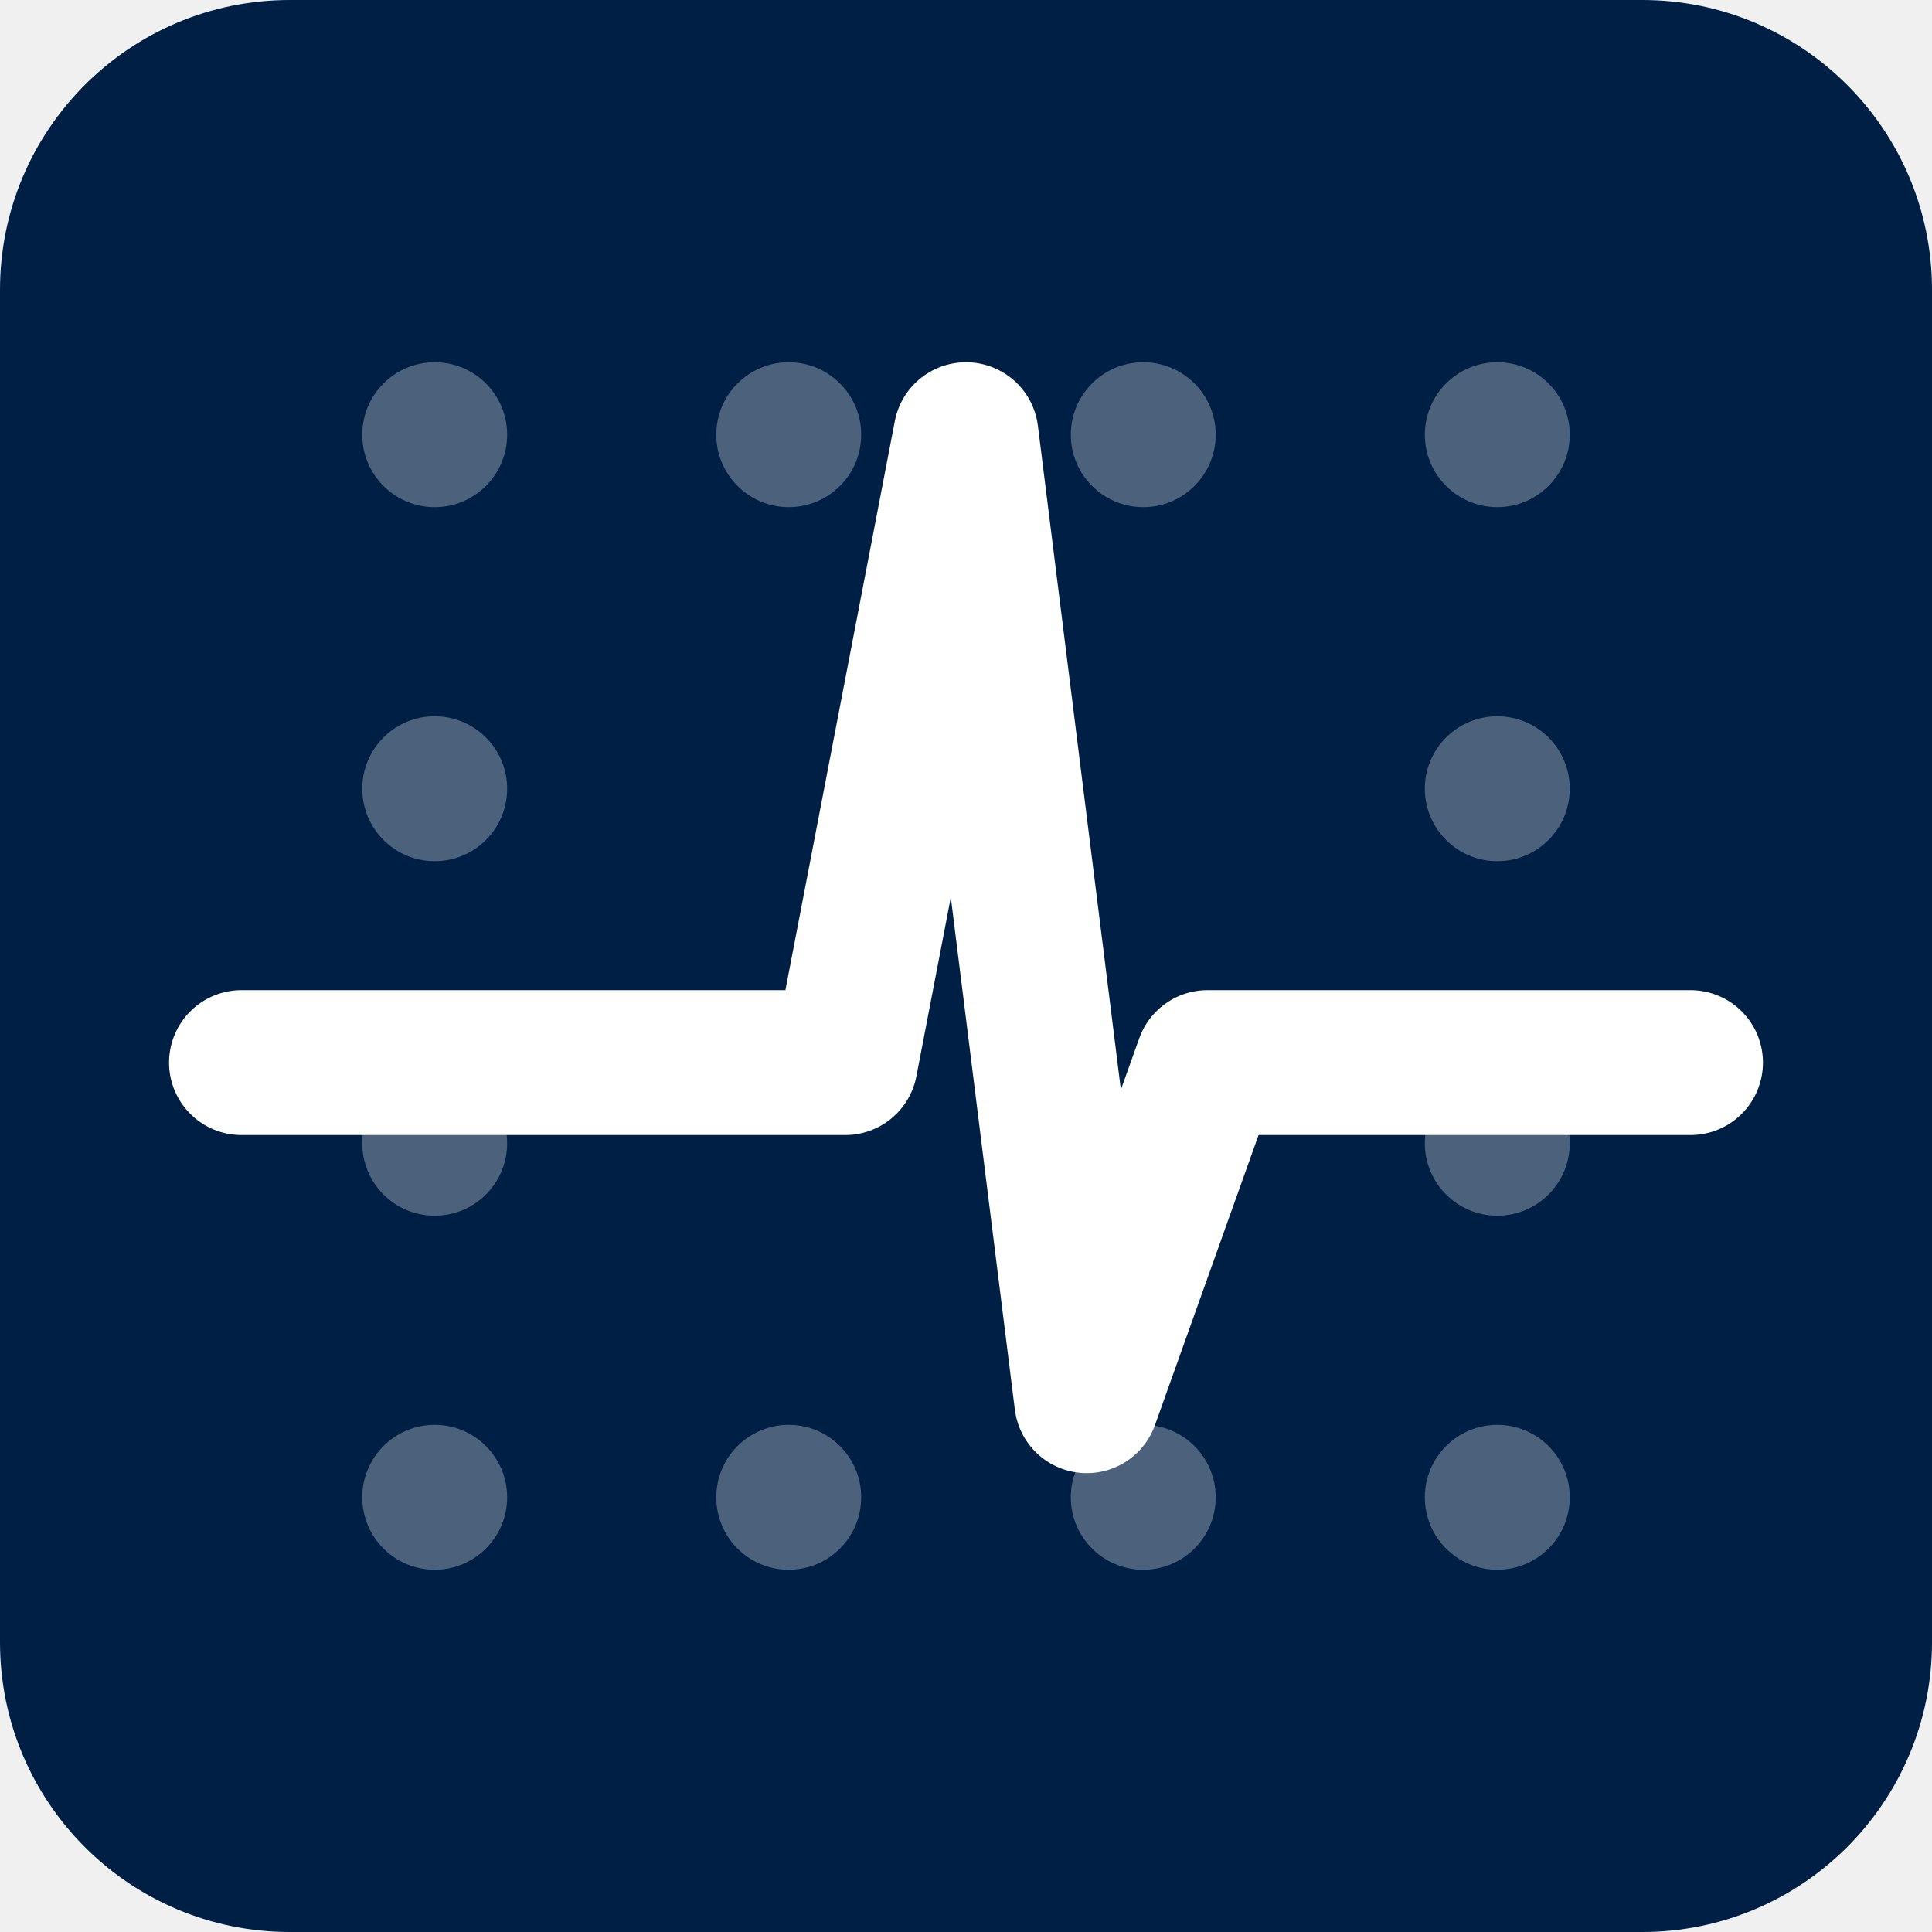
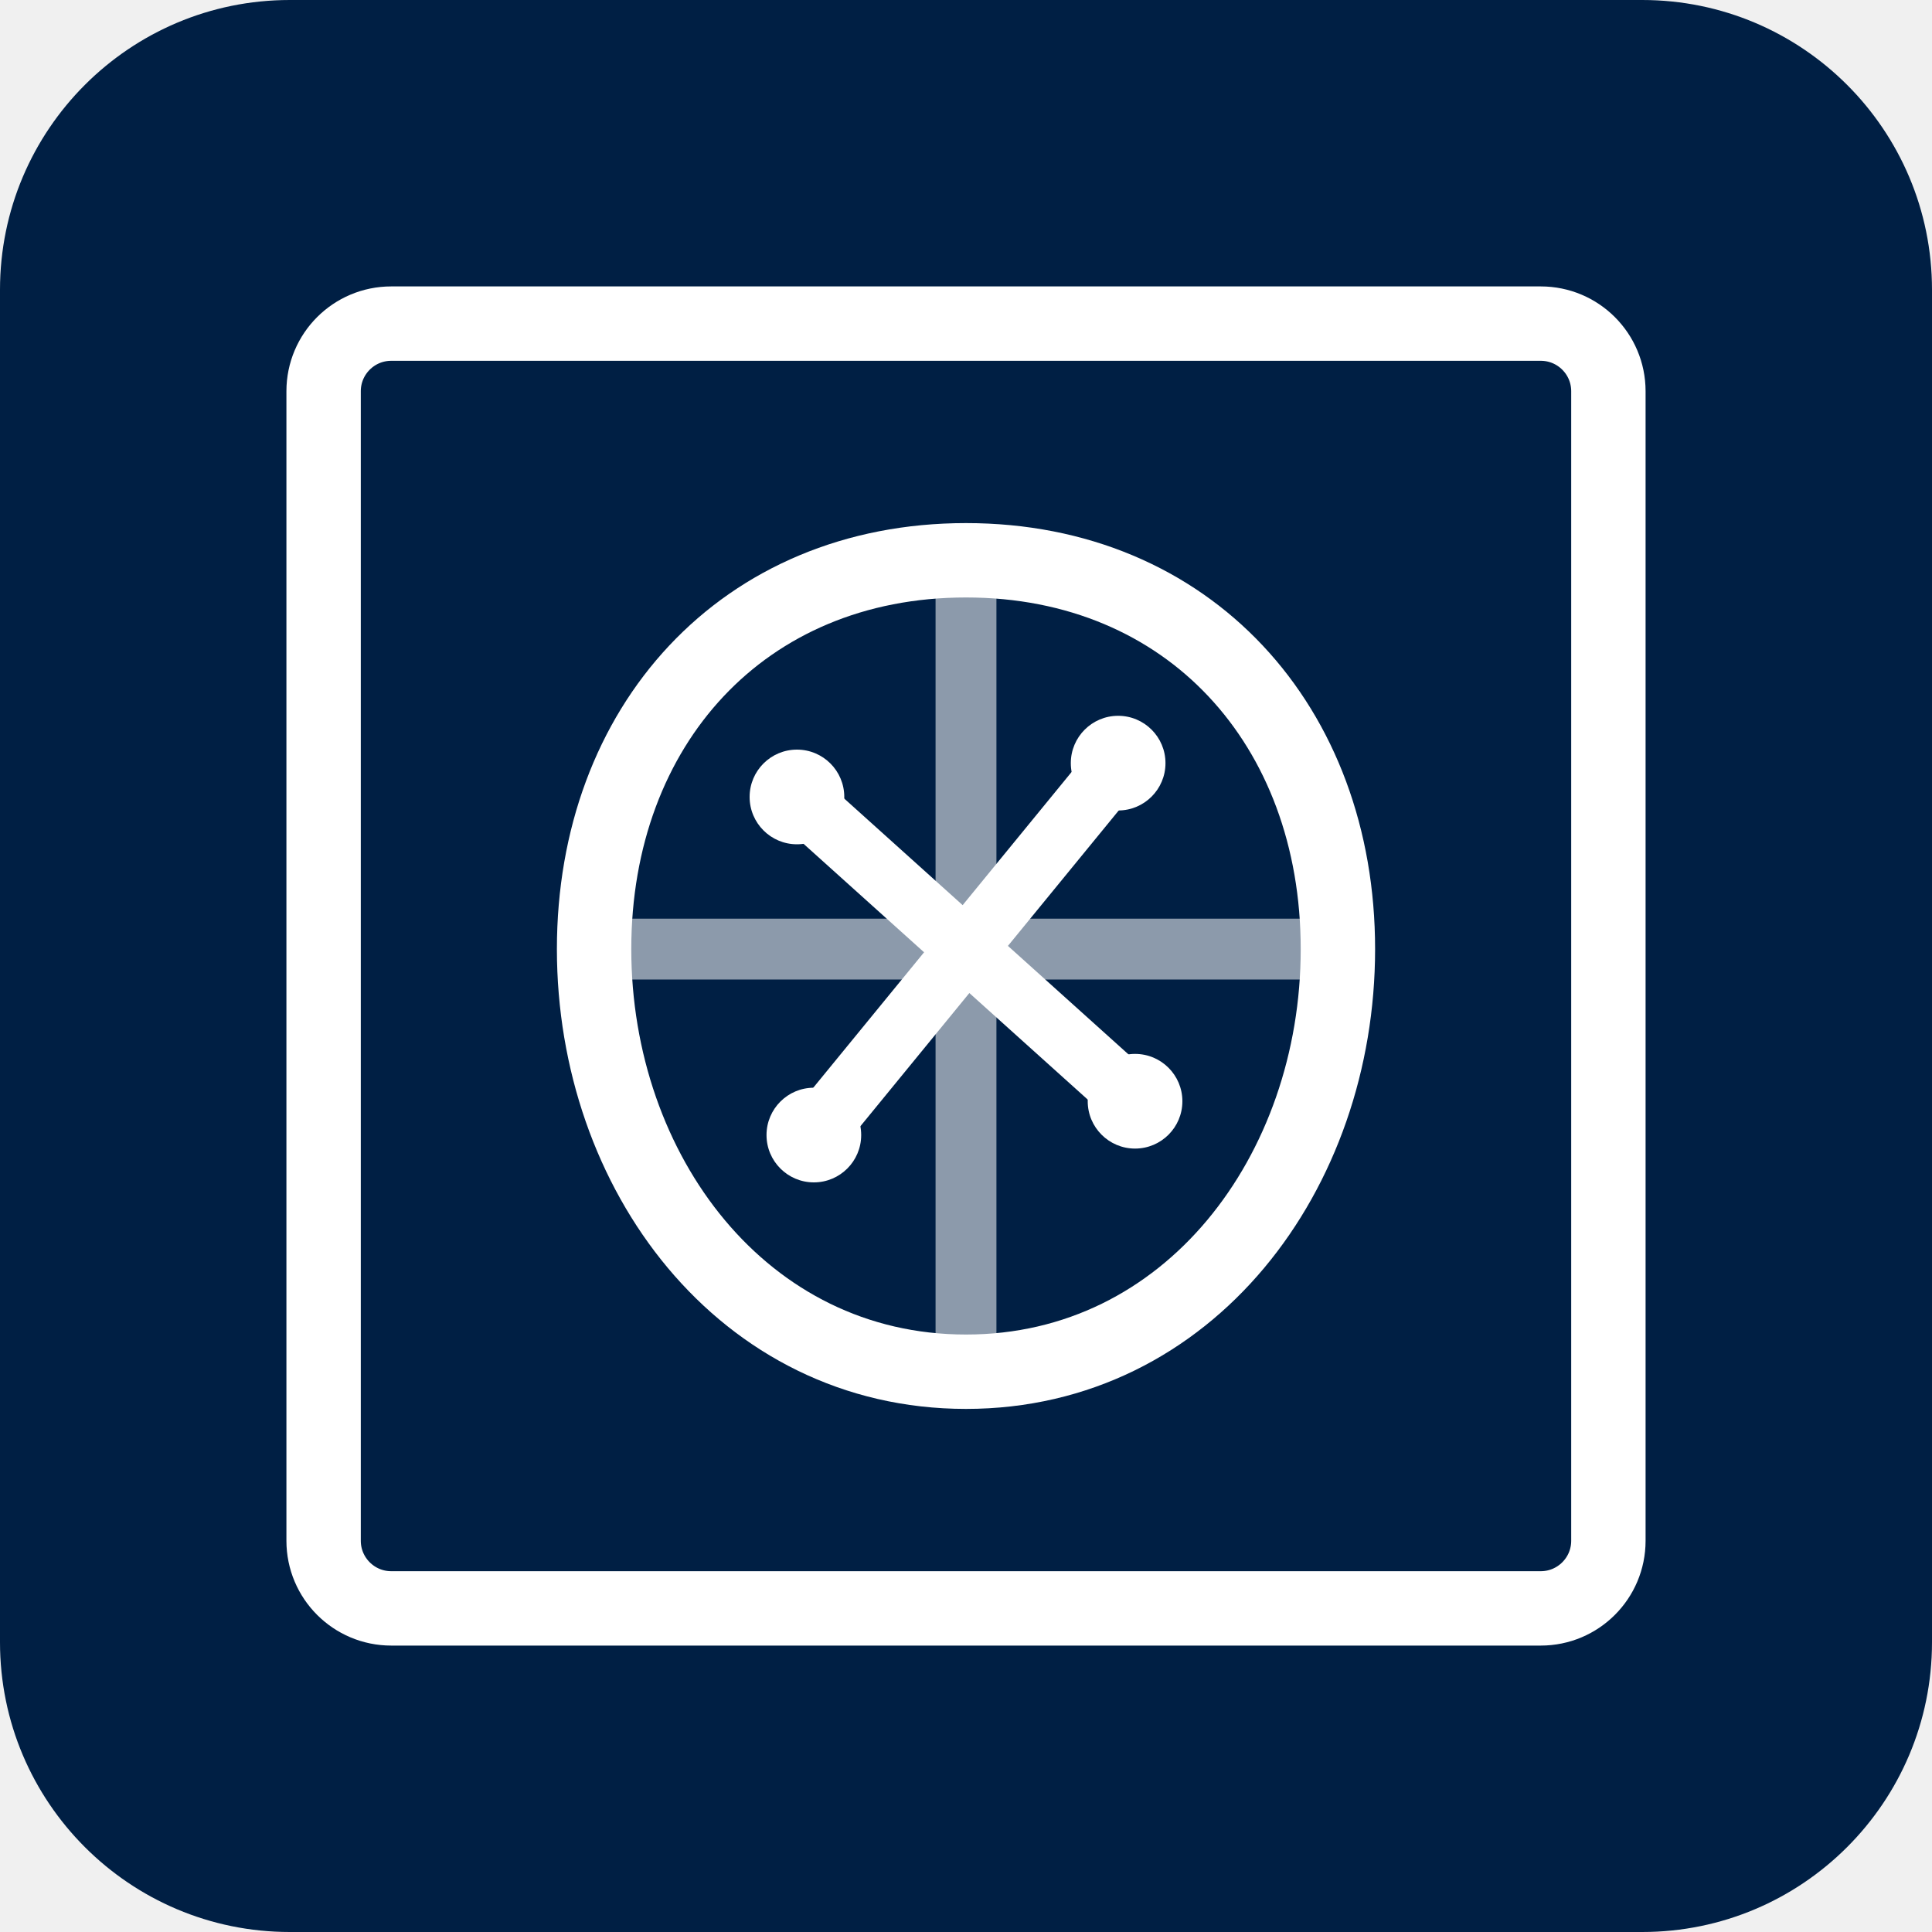
<svg xmlns="http://www.w3.org/2000/svg" viewBox="0 0 40 40">
  <rect width="40" height="40" rx="6" fill="#001f44" />
-   <g fill="#fff" opacity=".3">
-     <circle cx="9" cy="9" r="1.5" />
-     <circle cx="16.33" cy="9" r="1.5" />
-     <circle cx="23.67" cy="9" r="1.5" />
-     <circle cx="31" cy="9" r="1.5" />
-     <circle cx="9" cy="31" r="1.5" />
-     <circle cx="16.33" cy="31" r="1.5" />
-     <circle cx="23.67" cy="31" r="1.5" />
-     <circle cx="31" cy="31" r="1.5" />
-     <circle cx="9" cy="16.33" r="1.5" />
-     <circle cx="31" cy="16.33" r="1.5" />
-     <circle cx="9" cy="23.67" r="1.5" />
-     <circle cx="31" cy="23.67" r="1.5" />
+   <g transform="translate(6 6) scale(0.7)">
+     <rect x="1" y="1" width="38" height="38" rx="2" fill="none" stroke="#ffffff" stroke-width="2.2" />
+     <path d="M20 8c-6.6 0-11 4.9-11 11.5S13.4 32 20 32s11-5.9 11-12.5S26.6 8 20 8Z" fill="none" stroke="#ffffff" stroke-width="2.2" />
+     <path d="M20 8v24M9.5 19.5h21" fill="none" stroke="#ffffff" stroke-width="1.8" opacity=".55" />
+     <circle cx="15" cy="15" r="1.4" fill="#ffffff" />
+     <circle cx="25" cy="24" r="1.4" fill="#ffffff" />
+     <circle cx="24.5" cy="14" r="1.4" fill="#ffffff" />
+     <circle cx="15.5" cy="25" r="1.4" fill="#ffffff" />
+     <path d="M15 15l5 4.5 4.5-5.5M15.5 25l4.5-5.5 5 4.5" fill="none" stroke="#ffffff" stroke-width="1.8" />
  </g>
-   <path d="M5 22 H14 L17.5 22 L20 9 L22.5 29 L25 22 H35" fill="none" stroke="#fff" stroke-width="3" stroke-linejoin="round" stroke-linecap="round" />
</svg>
